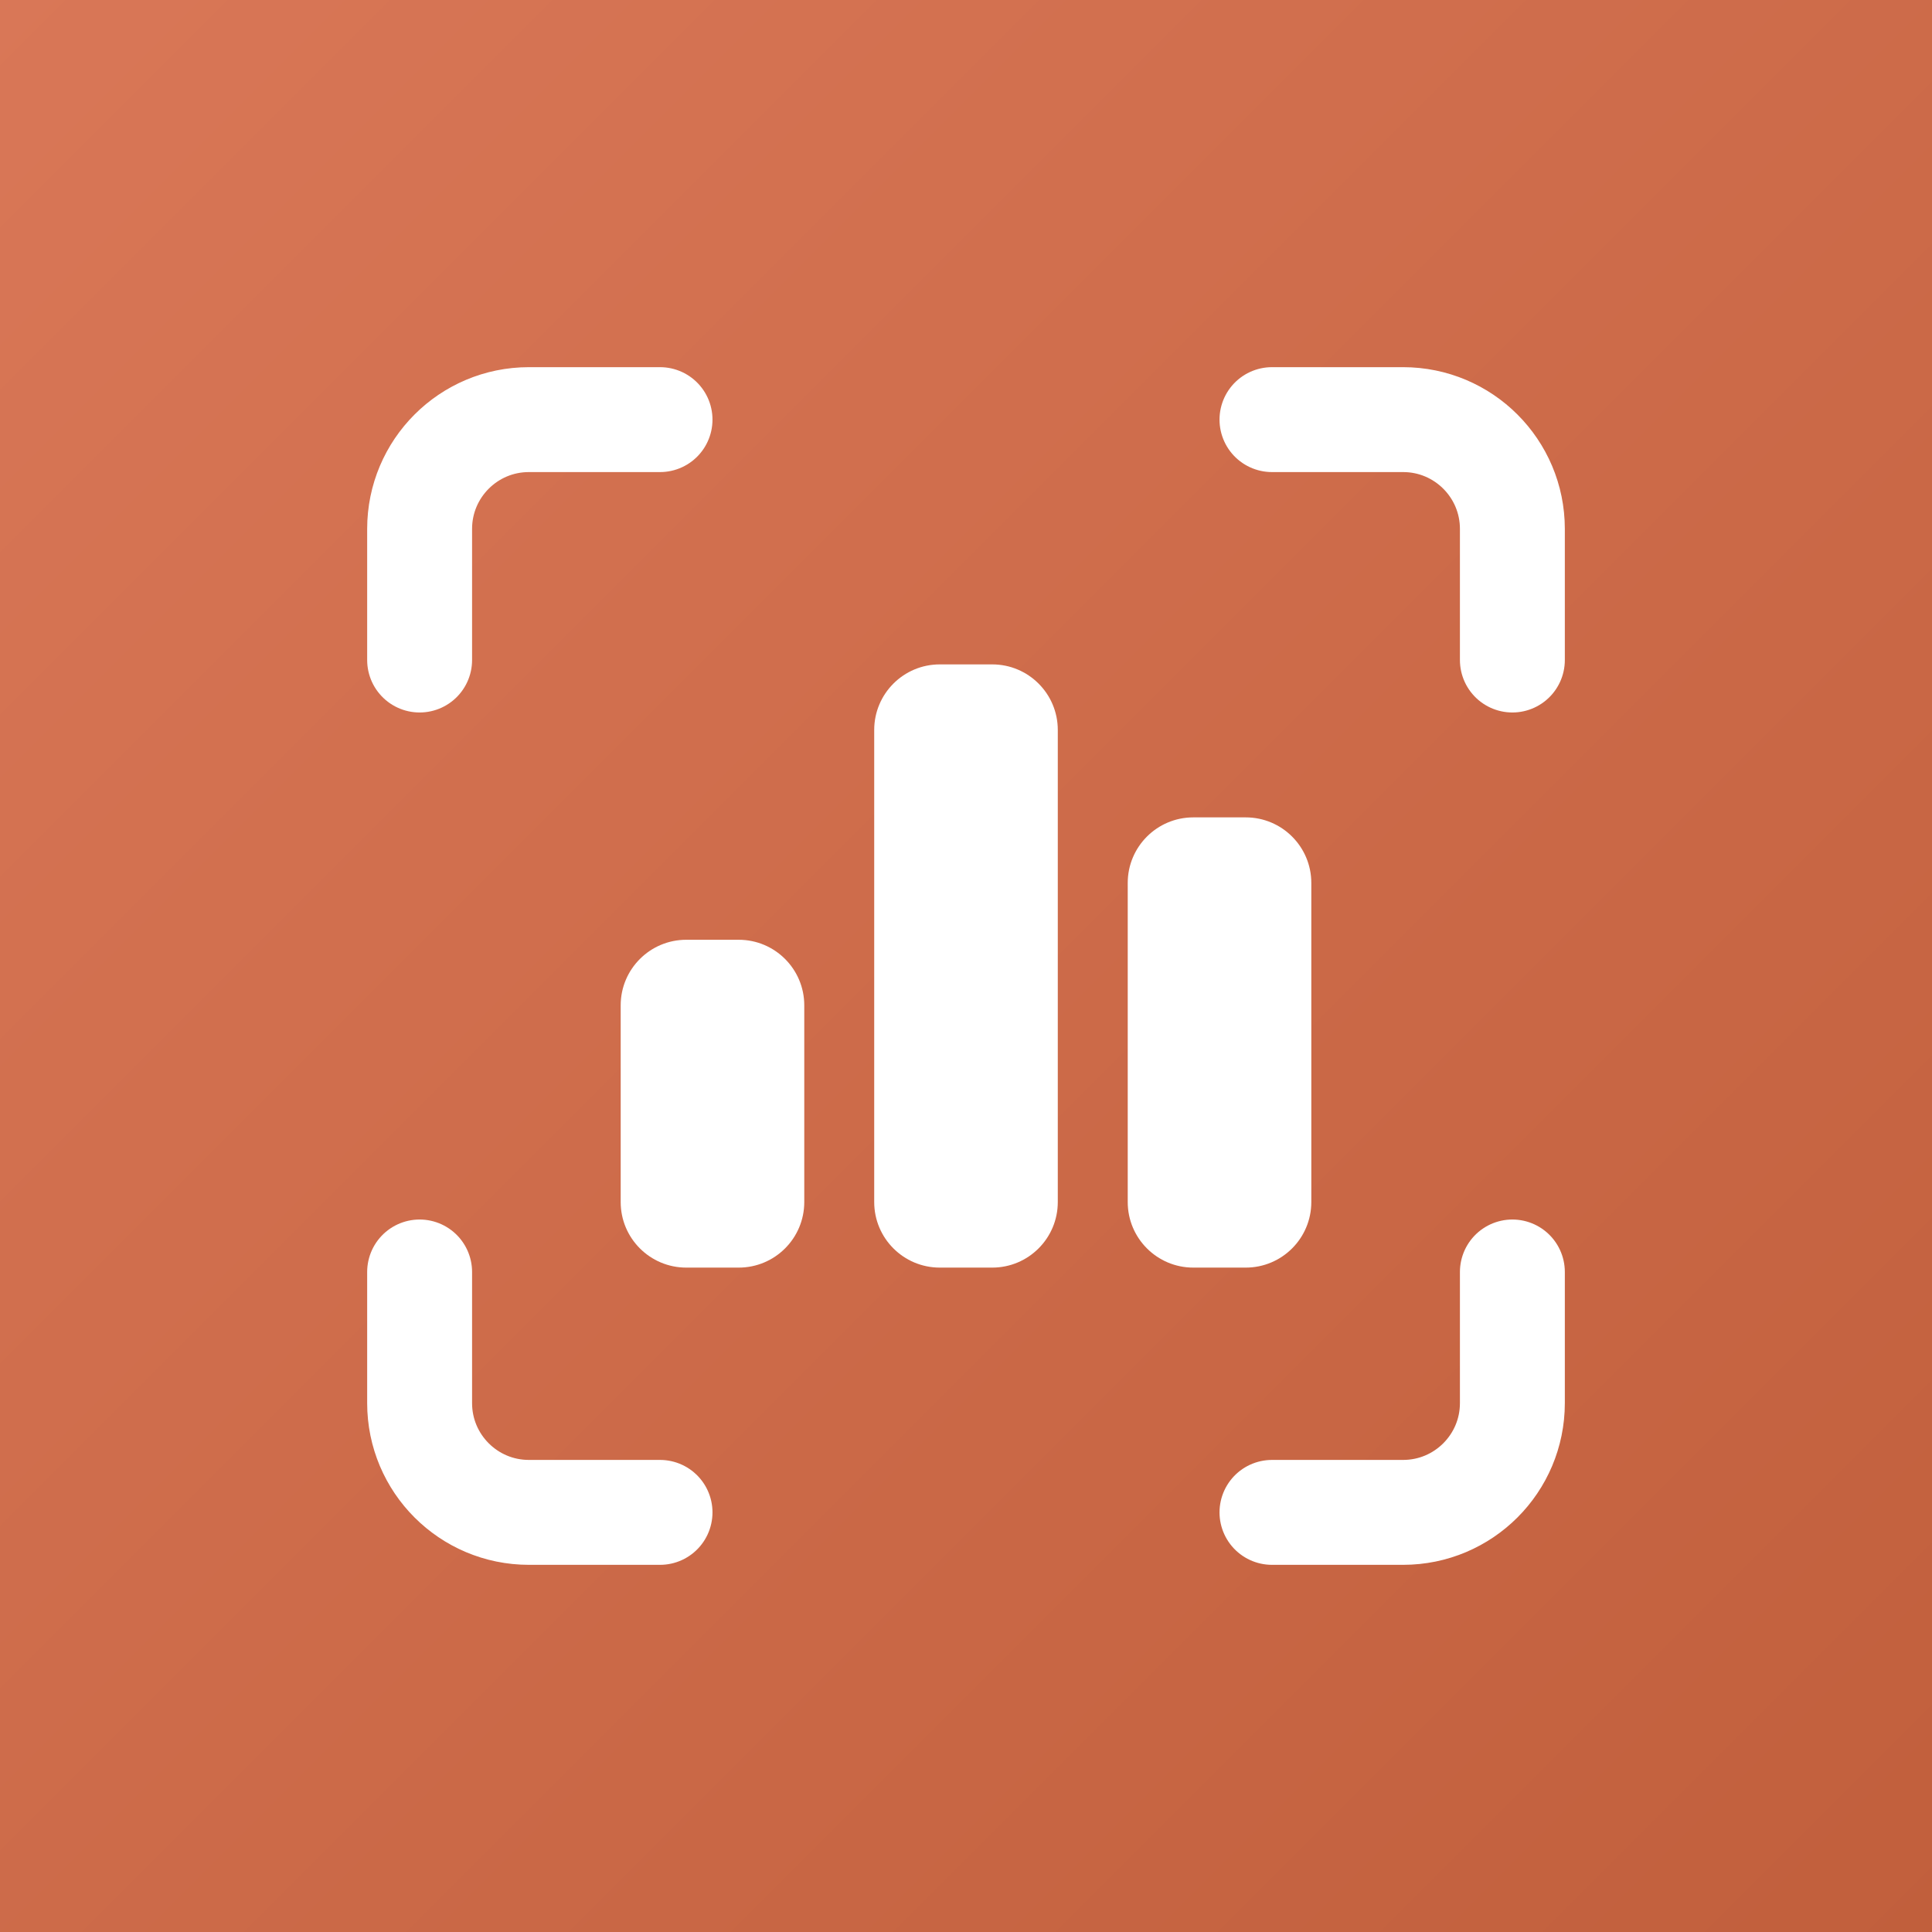
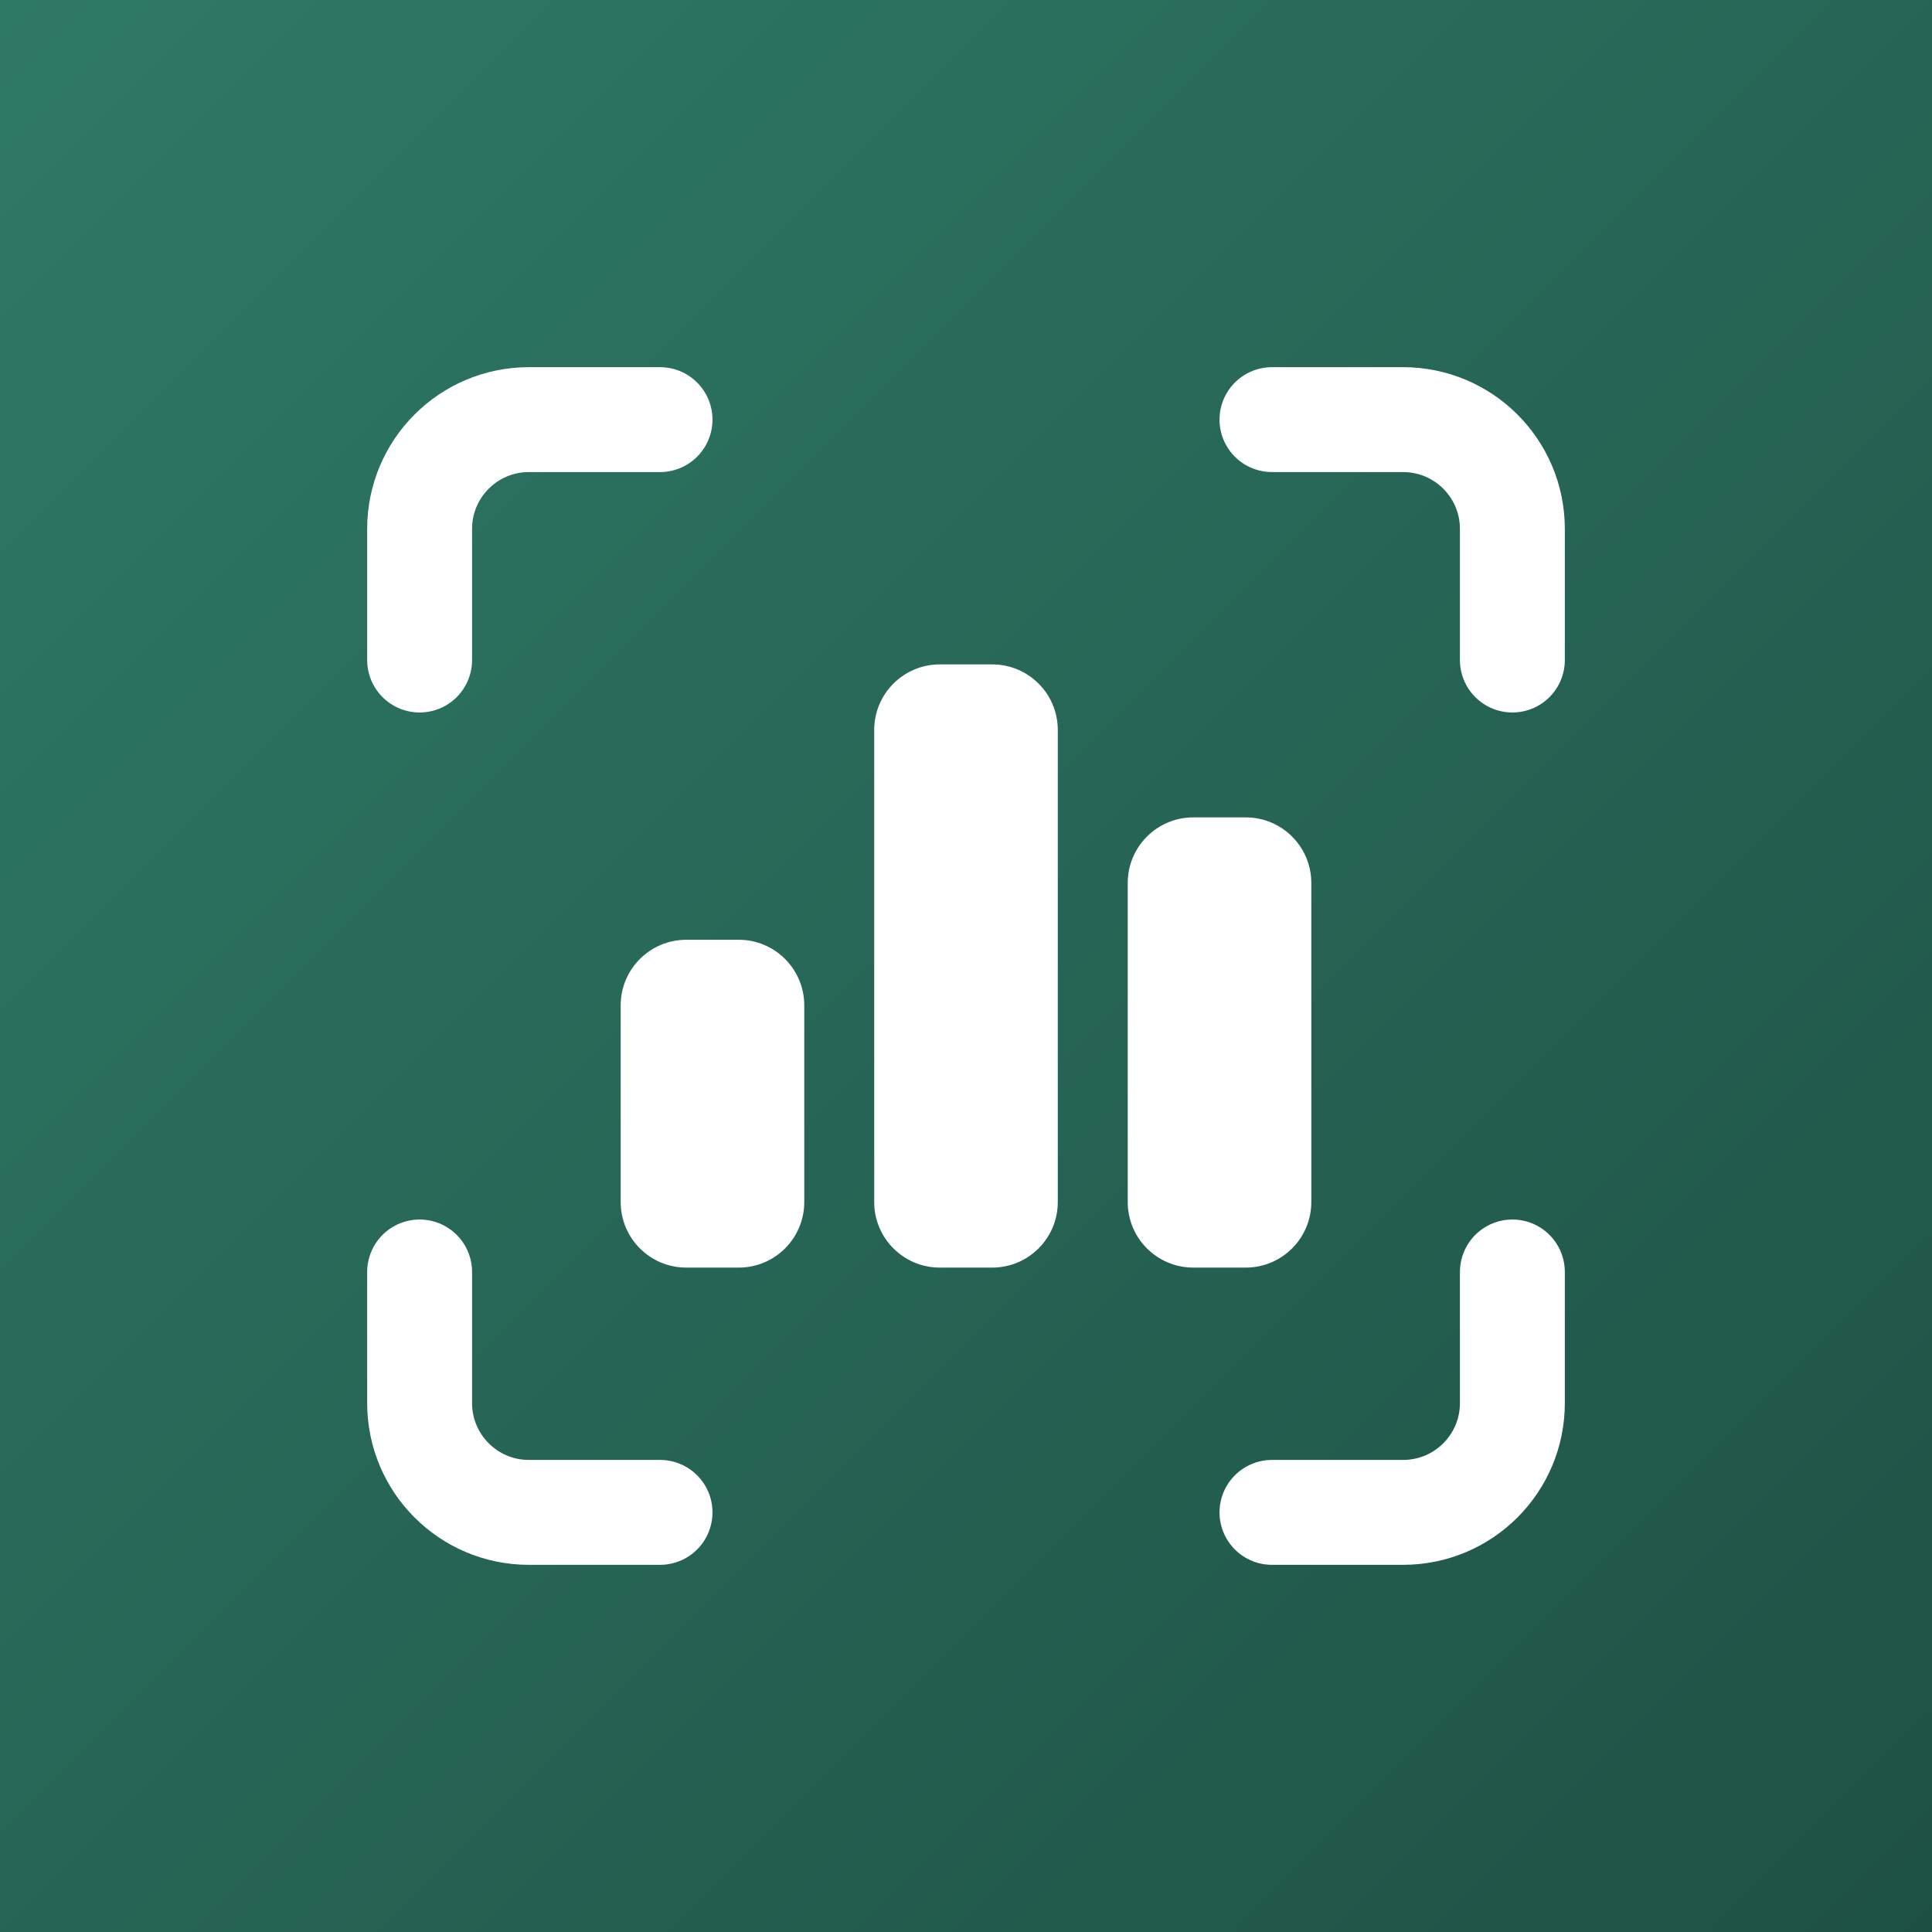
<svg xmlns="http://www.w3.org/2000/svg" width="1024" height="1024" viewBox="70 70 884 884">
  <defs>
    <linearGradient id="b" x2="1" y2="1">
-       <stop stop-color="#d97757" />
-       <stop offset="1" stop-color="#c15f3c" />
+       <stop stop-color="#2f7a67" />
+       <stop offset="1" stop-color="#1e5144" />
    </linearGradient>
  </defs>
  <rect x="70" y="70" width="884" height="884" fill="url(#b)" />
  <g fill="none" stroke="#fff" stroke-width="48" stroke-linecap="round" stroke-linejoin="round">
    <path d="M262 372v-60a50 50 0 0 1 50-50h60M652 262h60a50 50 0 0 1 50 50v60M762 652v60a50 50 0 0 1-50 50h-60M372 762h-60a50 50 0 0 1-50-50v-60" />
  </g>
  <g fill="#fff">
    <rect x="354" y="500" width="84" height="150" rx="30" />
    <rect x="470" y="374" width="84" height="276" rx="30" />
    <rect x="586" y="444" width="84" height="206" rx="30" />
  </g>
</svg>
